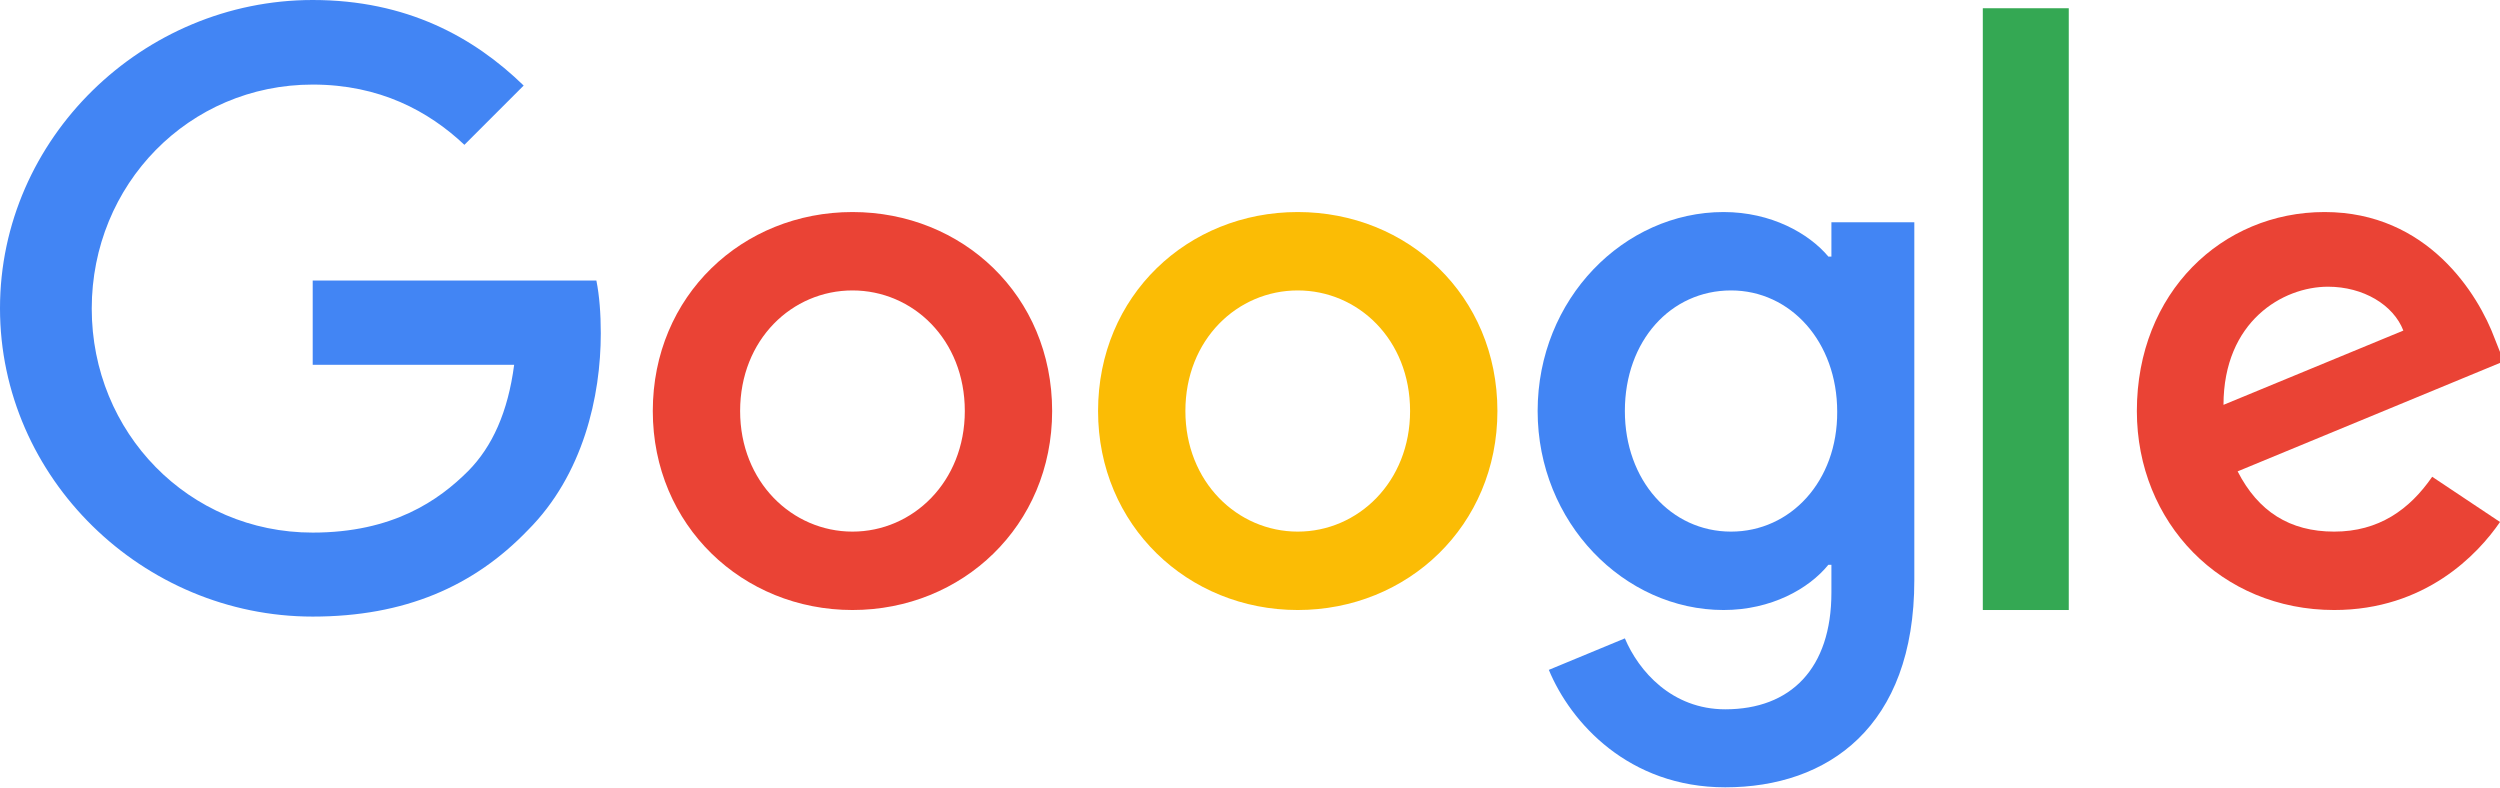
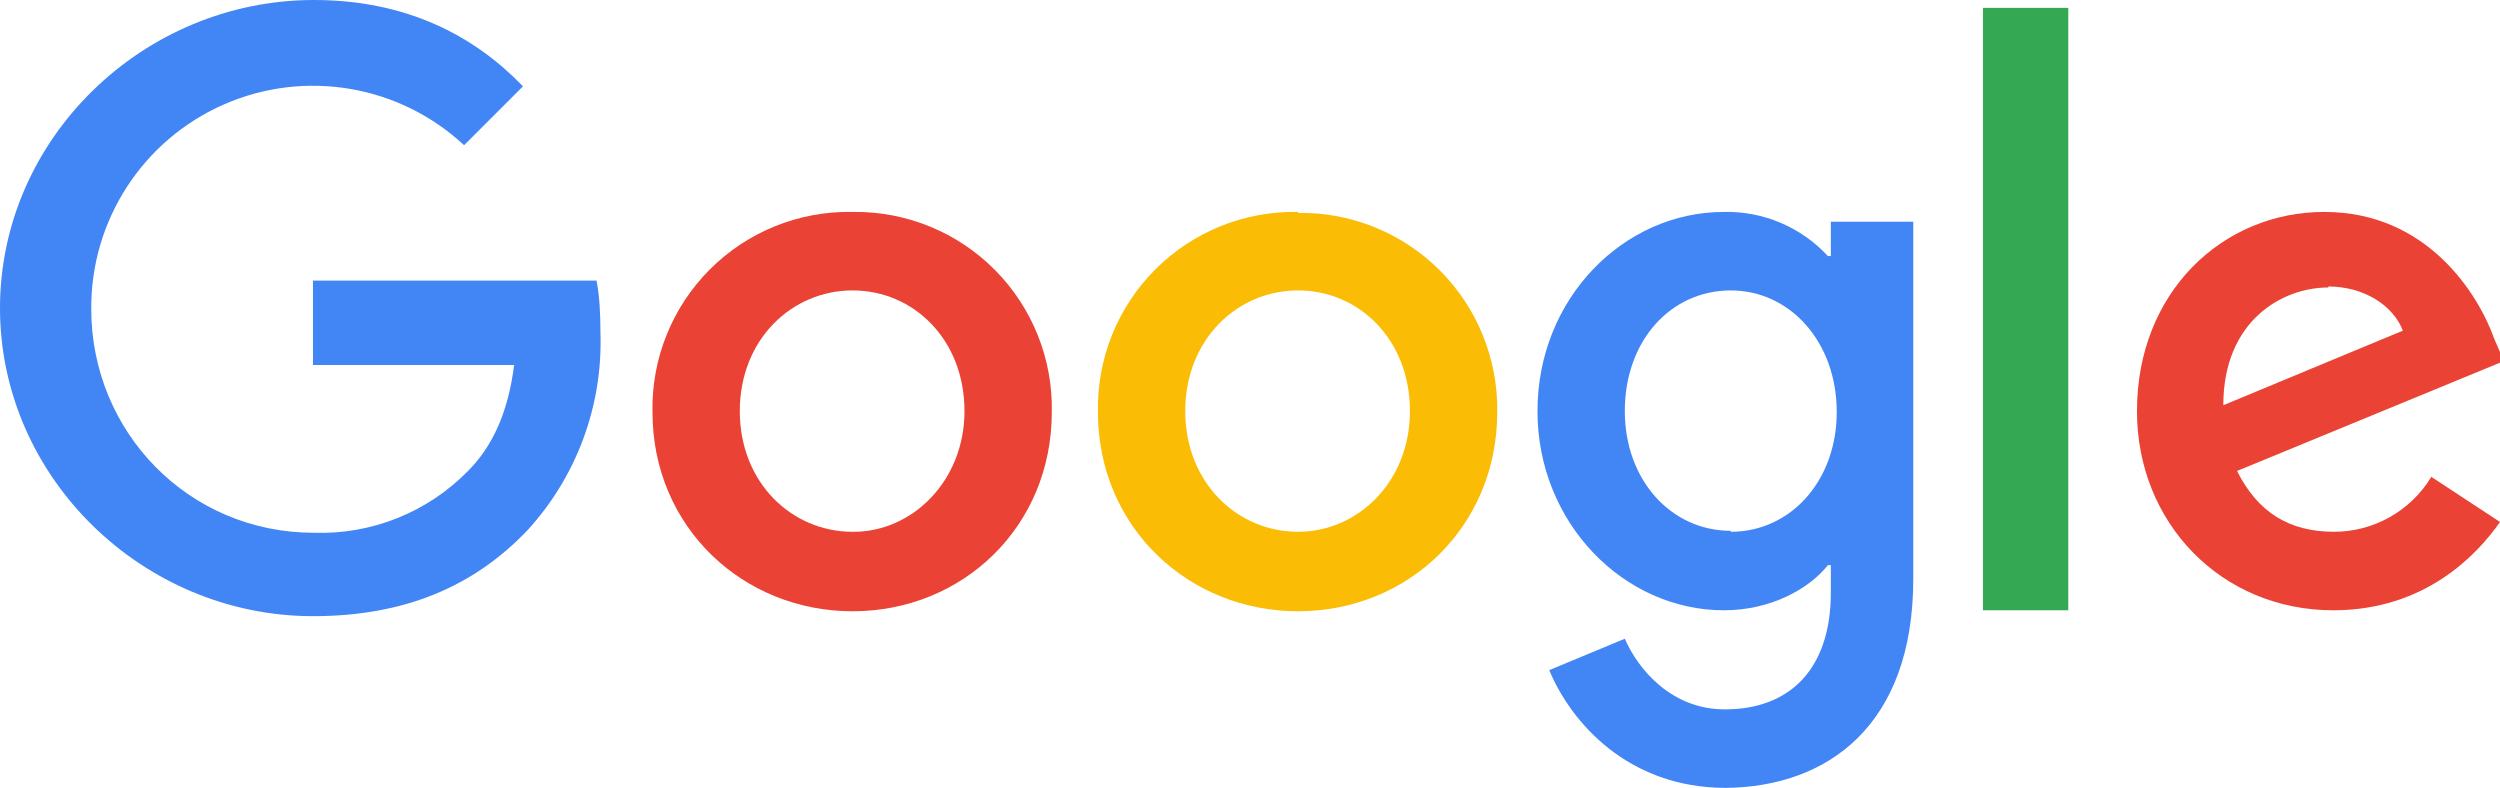
- <svg xmlns="http://www.w3.org/2000/svg" version="1.1" id="Layer_1" x="0" y="0" viewBox="0 0 254.79 80.25" xml:space="preserve">
+ <svg xmlns="http://www.w3.org/2000/svg" version="1.1" id="Layer_1" x="0" y="0" viewBox="0 0 254.8 80.3" xml:space="preserve">
  <style>.st0{fill:#4285f4}.st1{fill:#ea4335}</style>
  <g id="XMLID_11_">
-     <path id="XMLID_10_" class="st0" d="M31.87 28.59v8.59H52.4C51.77 42 50.17 45.52 47.72 48c-3 3-7.68 6.28-15.85 6.28-12.64 0-22.52-10.19-22.52-22.83S19.23 8.62 31.87 8.62c6.81 0 11.8 2.69 15.46 6.14l6.04-6.04C48.28 3.77 41.43 0 31.87 0 14.56 0 0 14.1 0 31.42s14.56 31.42 31.87 31.42c9.36 0 16.41-3.07 21.92-8.8 5.65-5.65 7.44-13.65 7.44-20.07 0-1.99-.14-3.84-.45-5.38H31.87z" />
-     <path id="XMLID_24_" class="st1" d="M86.88 21.61c-11.21 0-20.35 8.52-20.35 20.28 0 11.66 9.15 20.28 20.35 20.28s20.35-8.59 20.35-20.28c0-11.77-9.14-20.28-20.35-20.28zm0 32.57c-6.14 0-11.45-5.06-11.45-12.29 0-7.3 5.31-12.29 11.45-12.29s11.45 4.99 11.45 12.29c0 7.22-5.3 12.29-11.45 12.29z" />
-     <path id="XMLID_21_" class="st0" d="M186.65 26.15h-.31c-1.99-2.37-5.83-4.54-10.68-4.54-10.12 0-18.95 8.83-18.95 20.28 0 11.38 8.83 20.28 18.95 20.28 4.85 0 8.69-2.16 10.68-4.61h.31v2.83c0 7.75-4.15 11.9-10.82 11.9-5.45 0-8.83-3.91-10.23-7.23l-7.75 3.21c2.23 5.38 8.13 11.97 17.98 11.97 10.44 0 19.27-6.14 19.27-21.12V22.65h-8.45v3.5zm-10.23 28.03c-6.14 0-10.82-5.24-10.82-12.29 0-7.16 4.68-12.29 10.82-12.29 6.07 0 10.82 5.24 10.82 12.36.04 7.08-4.75 12.22-10.82 12.22z" />
-     <path id="XMLID_18_" d="M132.26 21.61c-11.21 0-20.35 8.52-20.35 20.28 0 11.66 9.15 20.28 20.35 20.28s20.35-8.59 20.35-20.28c0-11.77-9.14-20.28-20.35-20.28zm0 32.57c-6.14 0-11.45-5.06-11.45-12.29 0-7.3 5.31-12.29 11.45-12.29s11.45 4.99 11.45 12.29c0 7.22-5.3 12.29-11.45 12.29z" fill="#fbbc05" />
-     <path id="XMLID_3_" d="M202.08.84h8.76v61.33h-8.76V.84z" fill="#34a853" />
-     <path id="XMLID_14_" class="st1" d="M237.89 54.18c-4.54 0-7.75-2.06-9.84-6.14l27.12-11.21-.91-2.3c-1.68-4.54-6.84-12.92-17.35-12.92-10.44 0-19.13 8.2-19.13 20.28 0 11.38 8.59 20.28 20.11 20.28 9.29 0 14.66-5.69 16.9-8.97l-6.91-4.61c-2.31 3.35-5.45 5.59-9.99 5.59zm-.63-24.96c3.6 0 6.67 1.85 7.68 4.47l-18.33 7.57c.01-8.52 6.05-12.04 10.65-12.04z" />
+     <path id="XMLID_10_" class="st0" d="M31.9 28.6v8.6h20.5c-.6 4.8-2.2 8.3-4.7 10.8A21 21 0 0132 54.3C19.2 54.3 9.3 44 9.3 31.5a22.6 22.6 0 0138-16.7l6-6C48.4 3.7 41.5 0 32 0 14.6 0 0 14.1 0 31.4s14.6 31.4 31.9 31.4c9.3 0 16.4-3 21.9-8.8a28.4 28.4 0 007.4-20c0-2-.1-3.9-.4-5.4h-29z" />
+     <path id="XMLID_24_" class="st1" d="M86.9 21.6A20 20 0 0066.5 42c0 11.7 9.2 20.3 20.4 20.3s20.3-8.6 20.3-20.3A20 20 0 0087 21.6zm0 32.6c-6.2 0-11.5-5-11.5-12.3 0-7.3 5.3-12.3 11.5-12.3s11.4 5 11.4 12.3C98.3 49 93 54.2 87 54.2z" />
+     <path id="XMLID_21_" class="st0" d="M186.7 26.1h-.4a14 14 0 00-10.6-4.5c-10.2 0-19 8.8-19 20.3 0 11.4 8.8 20.3 19 20.3 4.8 0 8.7-2.2 10.6-4.6h.3v2.8c0 7.7-4.1 11.9-10.8 11.9-5.4 0-8.8-4-10.2-7.2l-7.7 3.2c2.2 5.3 8 12 18 12C186.2 80.2 195 74 195 59V22.6h-8.4v3.5zm-10.3 28c-6.1 0-10.8-5.2-10.8-12.2 0-7.2 4.7-12.3 10.8-12.3 6 0 10.8 5.2 10.8 12.4 0 7-4.7 12.2-10.8 12.2z" />
+     <path id="XMLID_18_" d="M132.3 21.6A20 20 0 00111.9 42c0 11.7 9.2 20.3 20.4 20.3s20.3-8.6 20.3-20.3a20 20 0 00-20.3-20.3zm0 32.6c-6.2 0-11.5-5-11.5-12.3 0-7.3 5.3-12.3 11.5-12.3s11.4 5 11.4 12.3c0 7.2-5.3 12.3-11.4 12.3z" fill="#fbbc05" />
+     <path id="XMLID_3_" d="M202 .8h8.8v61.4h-8.7V.8z" fill="#34a853" />
+     <path id="XMLID_14_" class="st1" d="M237.9 54.2c-4.6 0-7.8-2-9.9-6.2l27.2-11.2-1-2.3c-1.6-4.5-6.8-12.9-17.3-12.9-10.4 0-19.1 8.2-19.1 20.3 0 11.4 8.6 20.3 20 20.3 9.4 0 14.7-5.7 17-9l-7-4.6a11.6 11.6 0 01-10 5.6zm-.6-25c3.6 0 6.6 1.9 7.6 4.5l-18.3 7.6c0-8.6 6-12 10.7-12z" />
  </g>
</svg>
